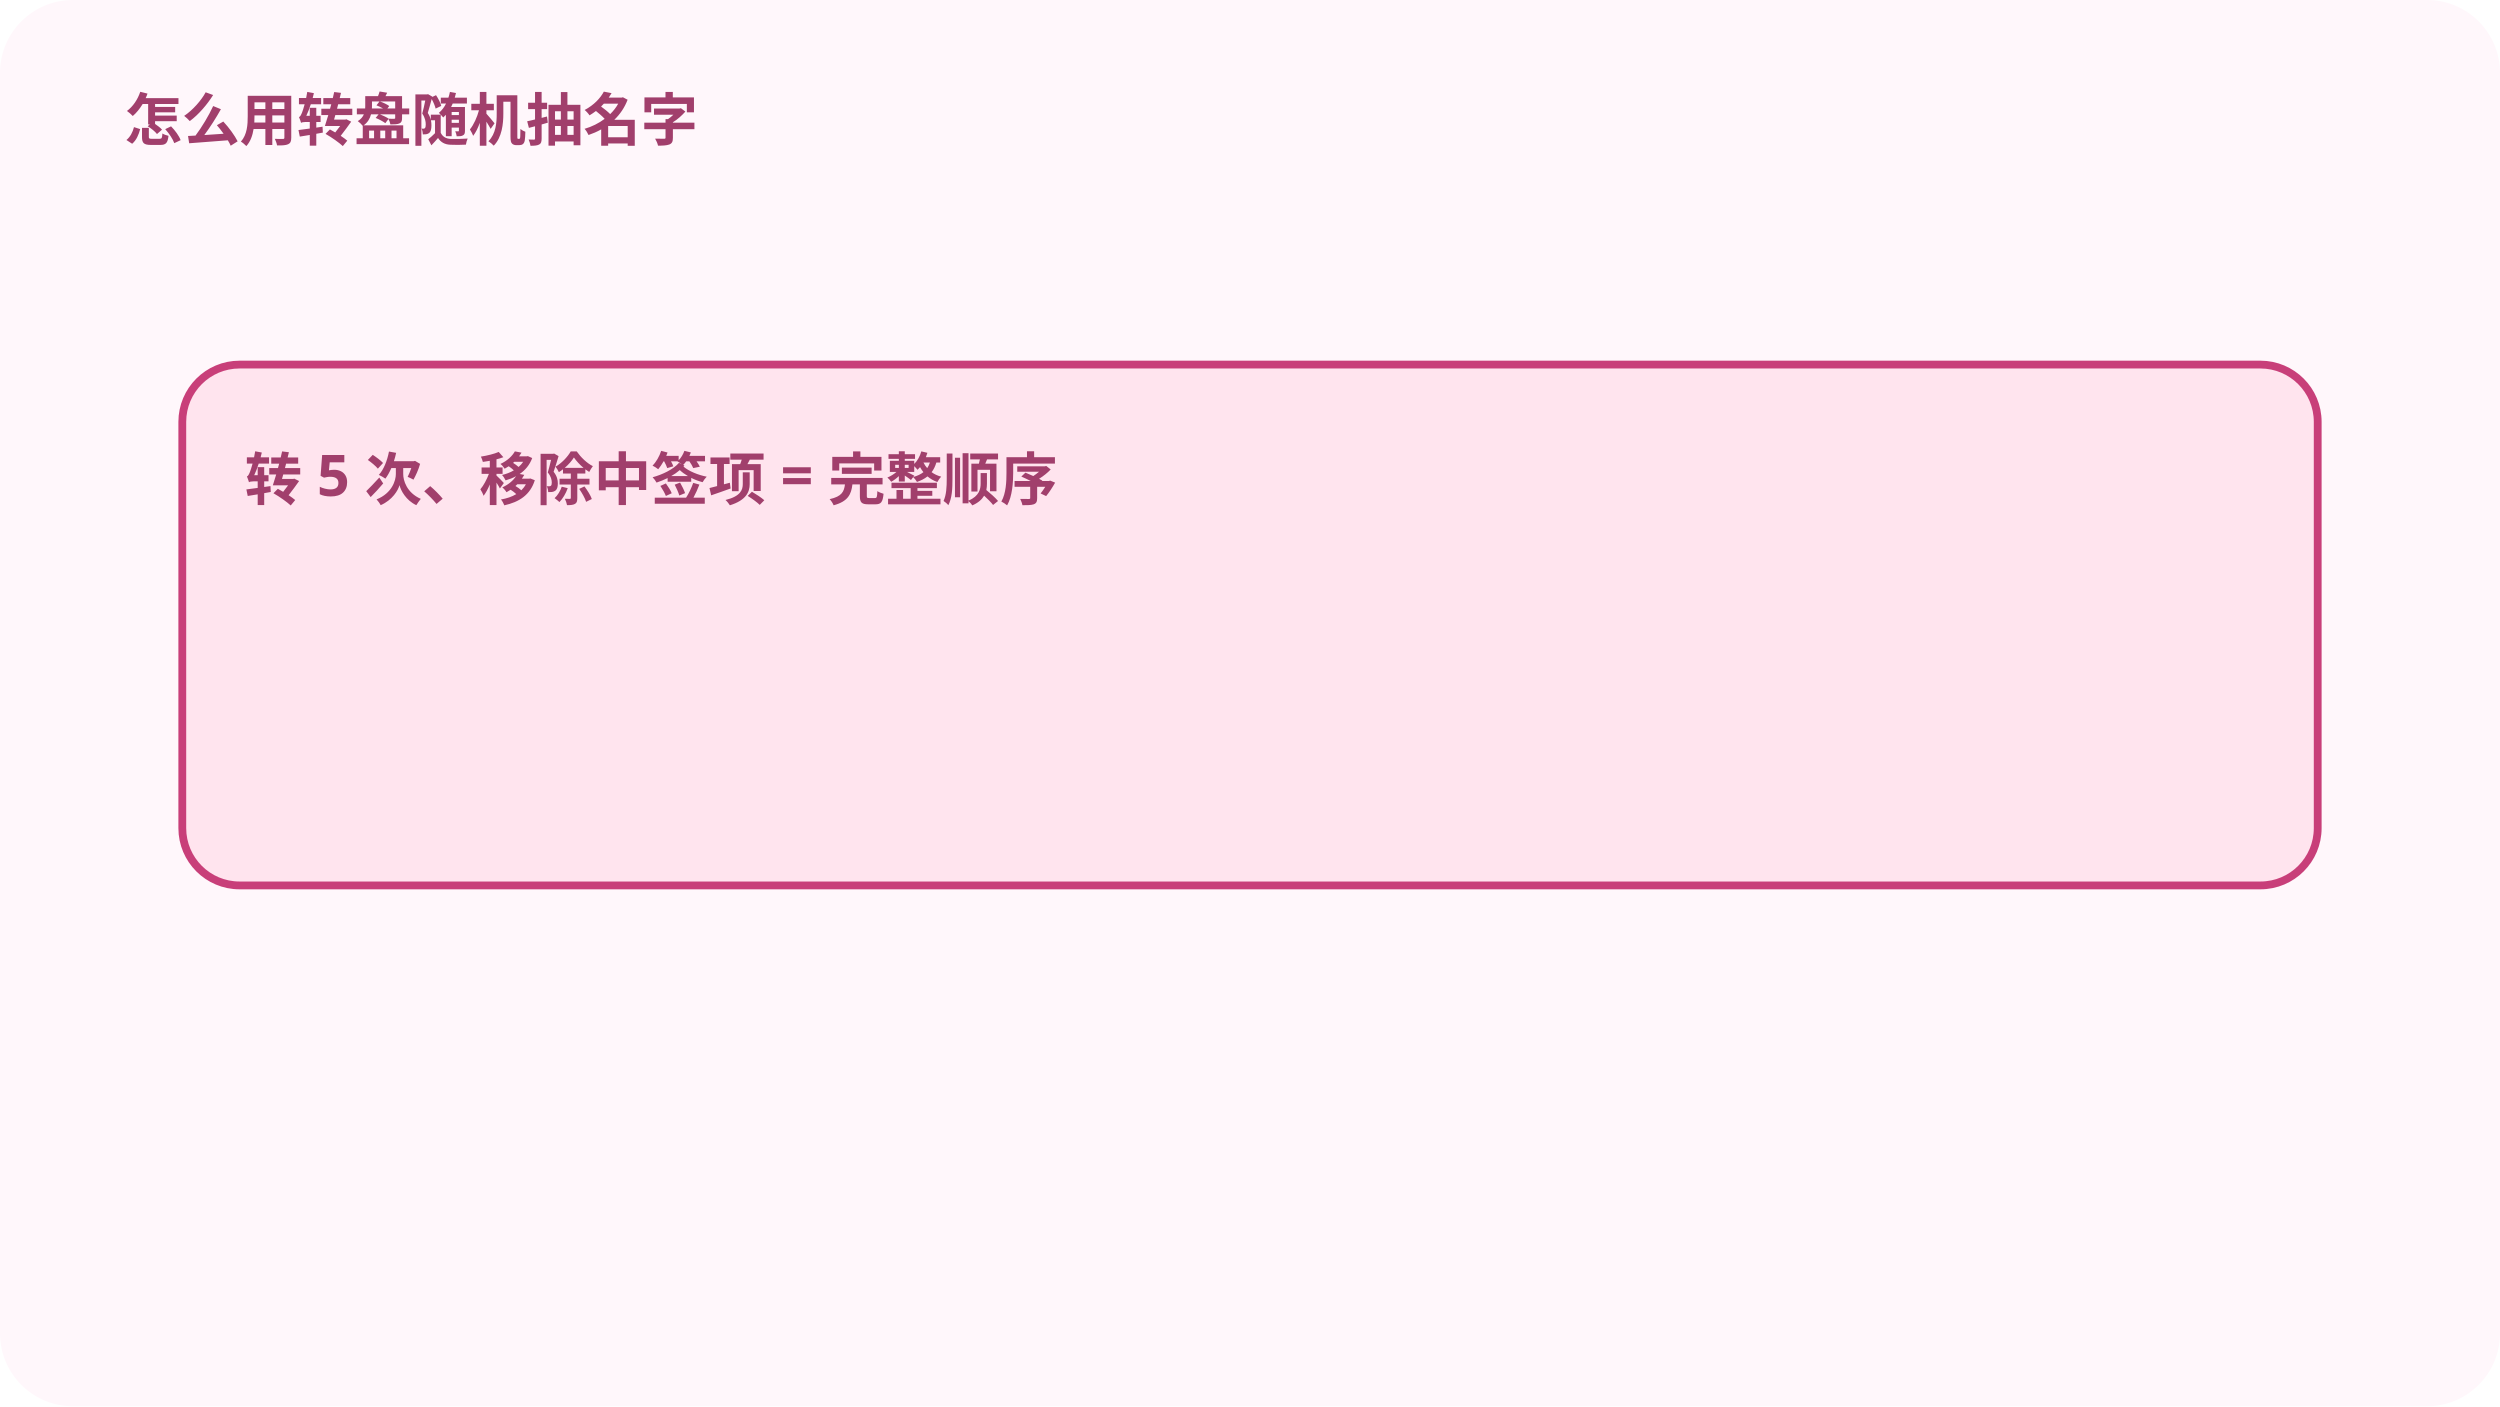
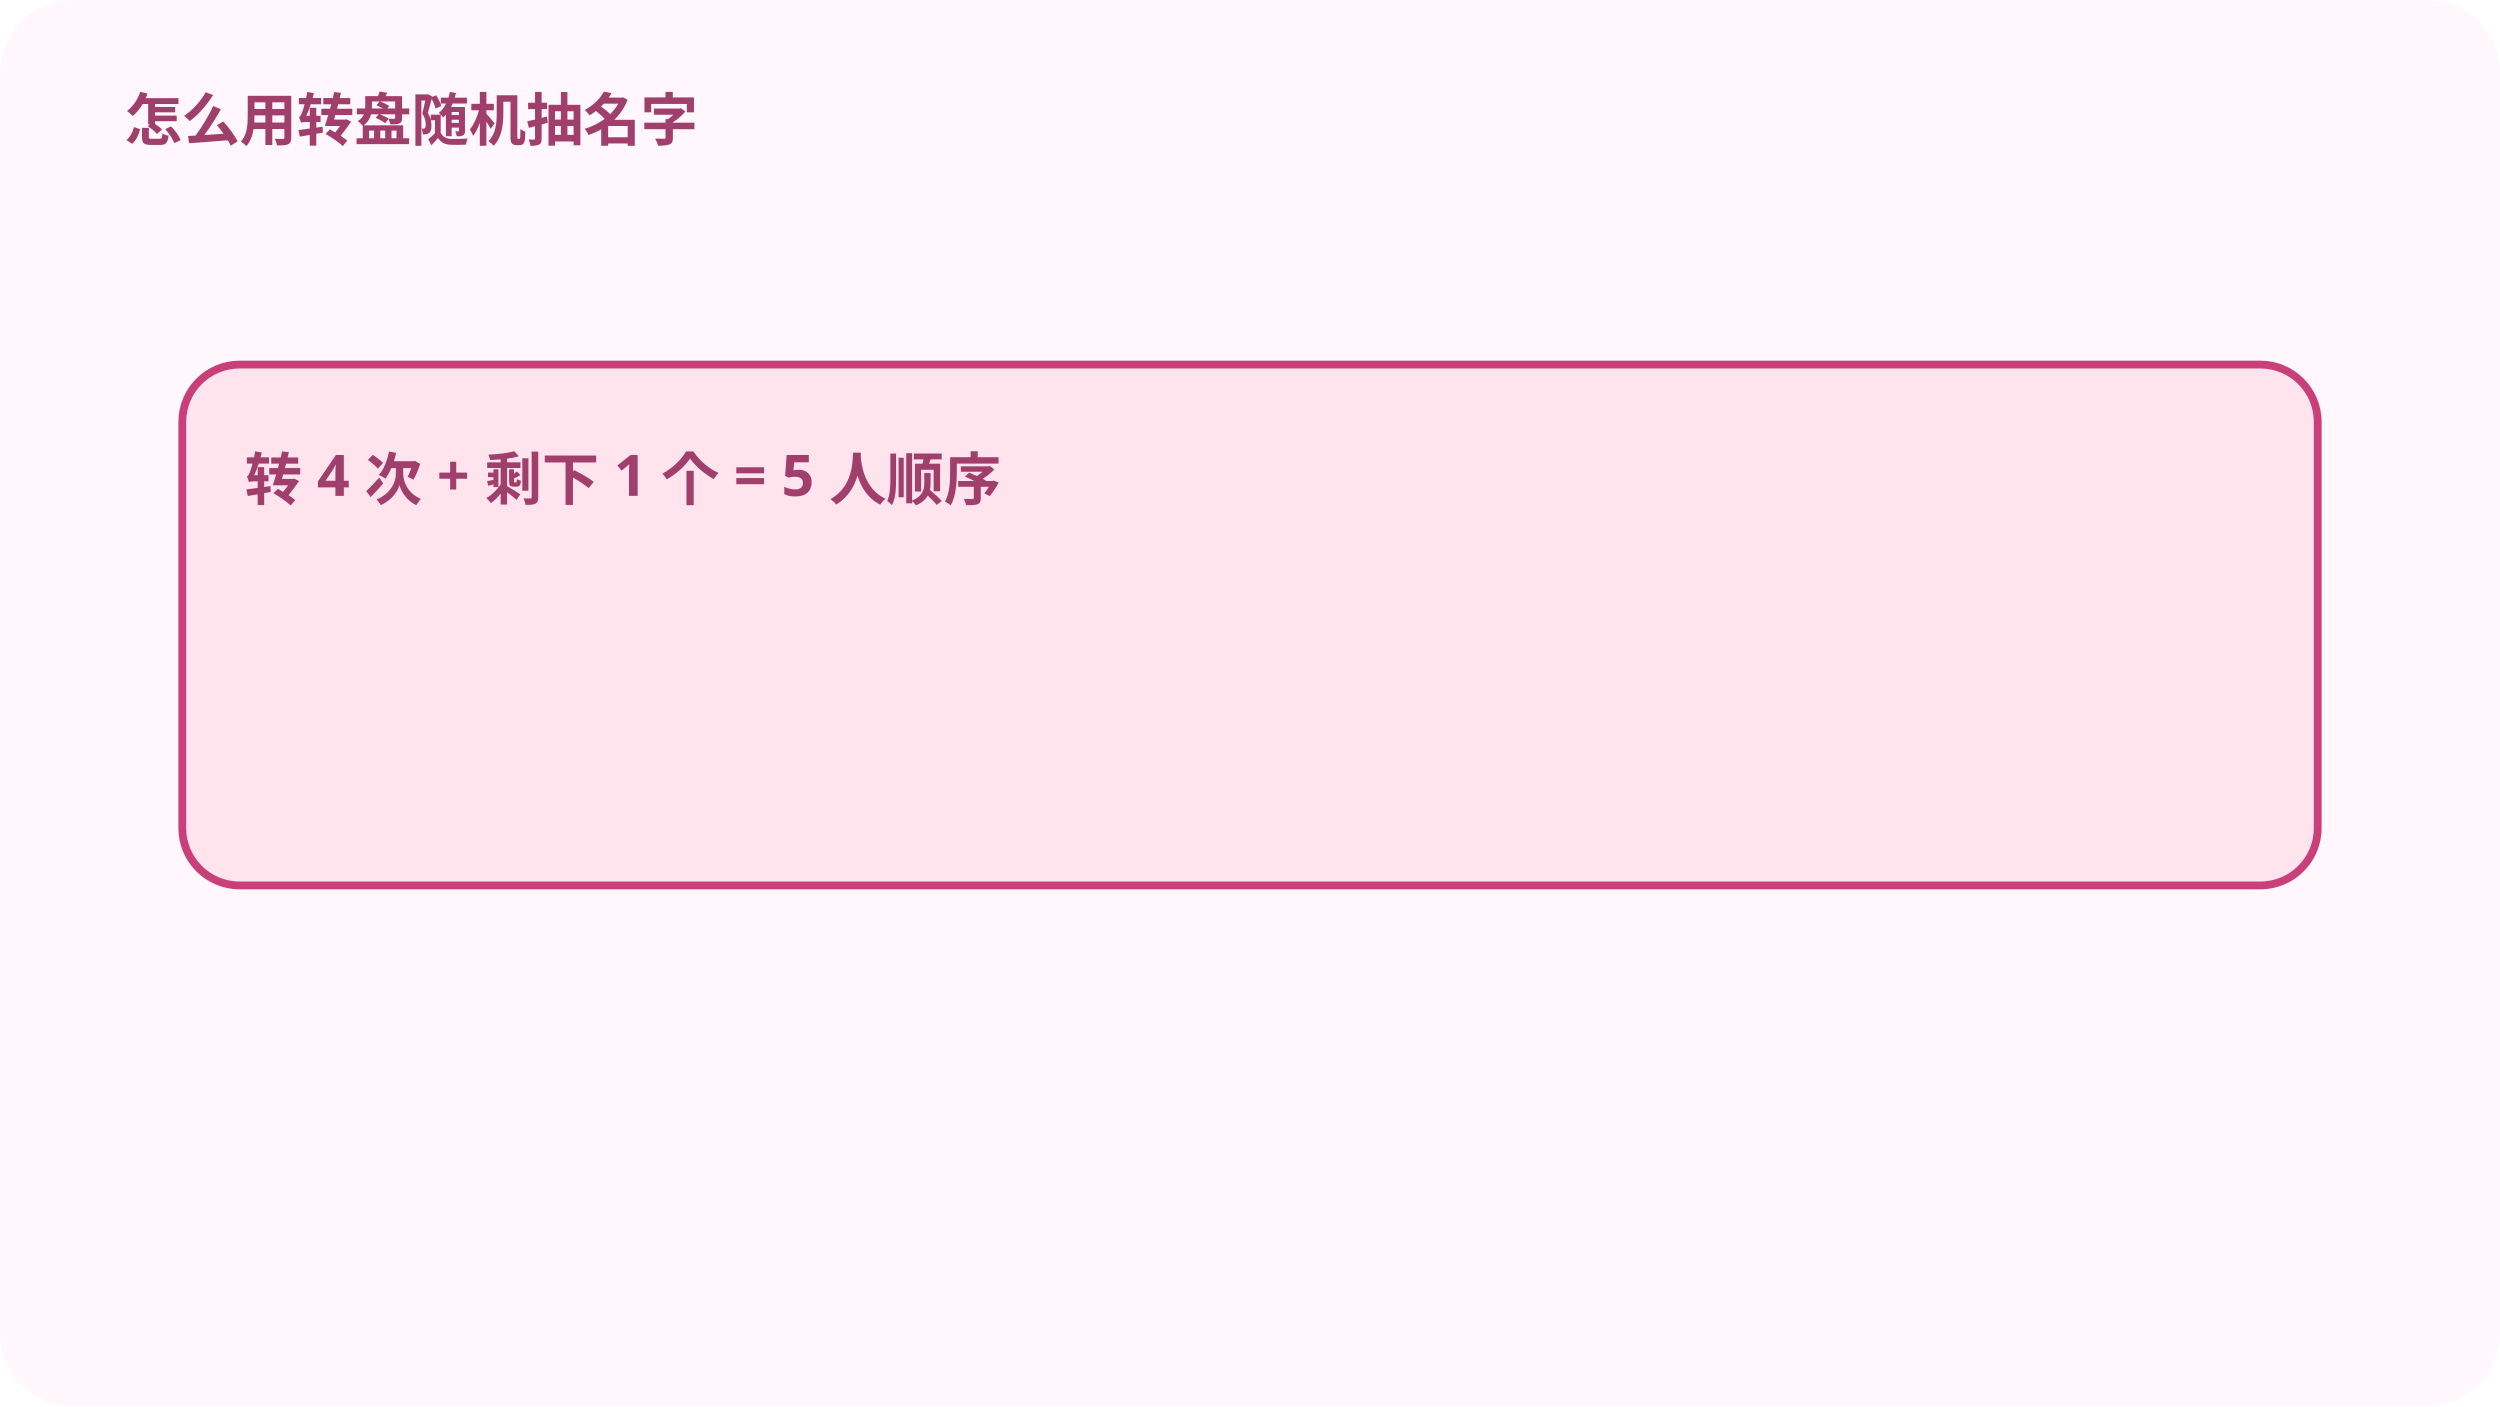
- <svg xmlns="http://www.w3.org/2000/svg" viewBox="0 0 960 540" role="img" aria-label="转 5 次、移除中签项 = 完整顺序">
+ <svg xmlns="http://www.w3.org/2000/svg" viewBox="0 0 960 540" role="img" aria-label="转 4 次 + 剩下 1 个 = 5 人顺序">
  <rect width="960" height="540" rx="28" fill="#fff7fb" />
  <text x="48" y="54" fill="#a13f6c" font-size="22" font-weight="800" font-family="system-ui,'PingFang SC','Noto Sans SC','Hiragino Sans',sans-serif">怎么用转盘随机抽名字</text>
  <rect x="70" y="140" width="820" height="200" rx="22" fill="#ffe4ee" stroke="#c83f79" stroke-width="3" />
-   <text x="94" y="192" fill="#a13f6c" font-size="22" font-weight="700" font-family="system-ui,'PingFang SC','Noto Sans SC','Hiragino Sans',sans-serif">转 5 次、移除中签项 = 完整顺序</text>
+   <text x="94" y="192" fill="#a13f6c" font-size="22" font-weight="700" font-family="system-ui,'PingFang SC','Noto Sans SC','Hiragino Sans',sans-serif">转 4 次 + 剩下 1 个 = 5 人顺序</text>
</svg>
